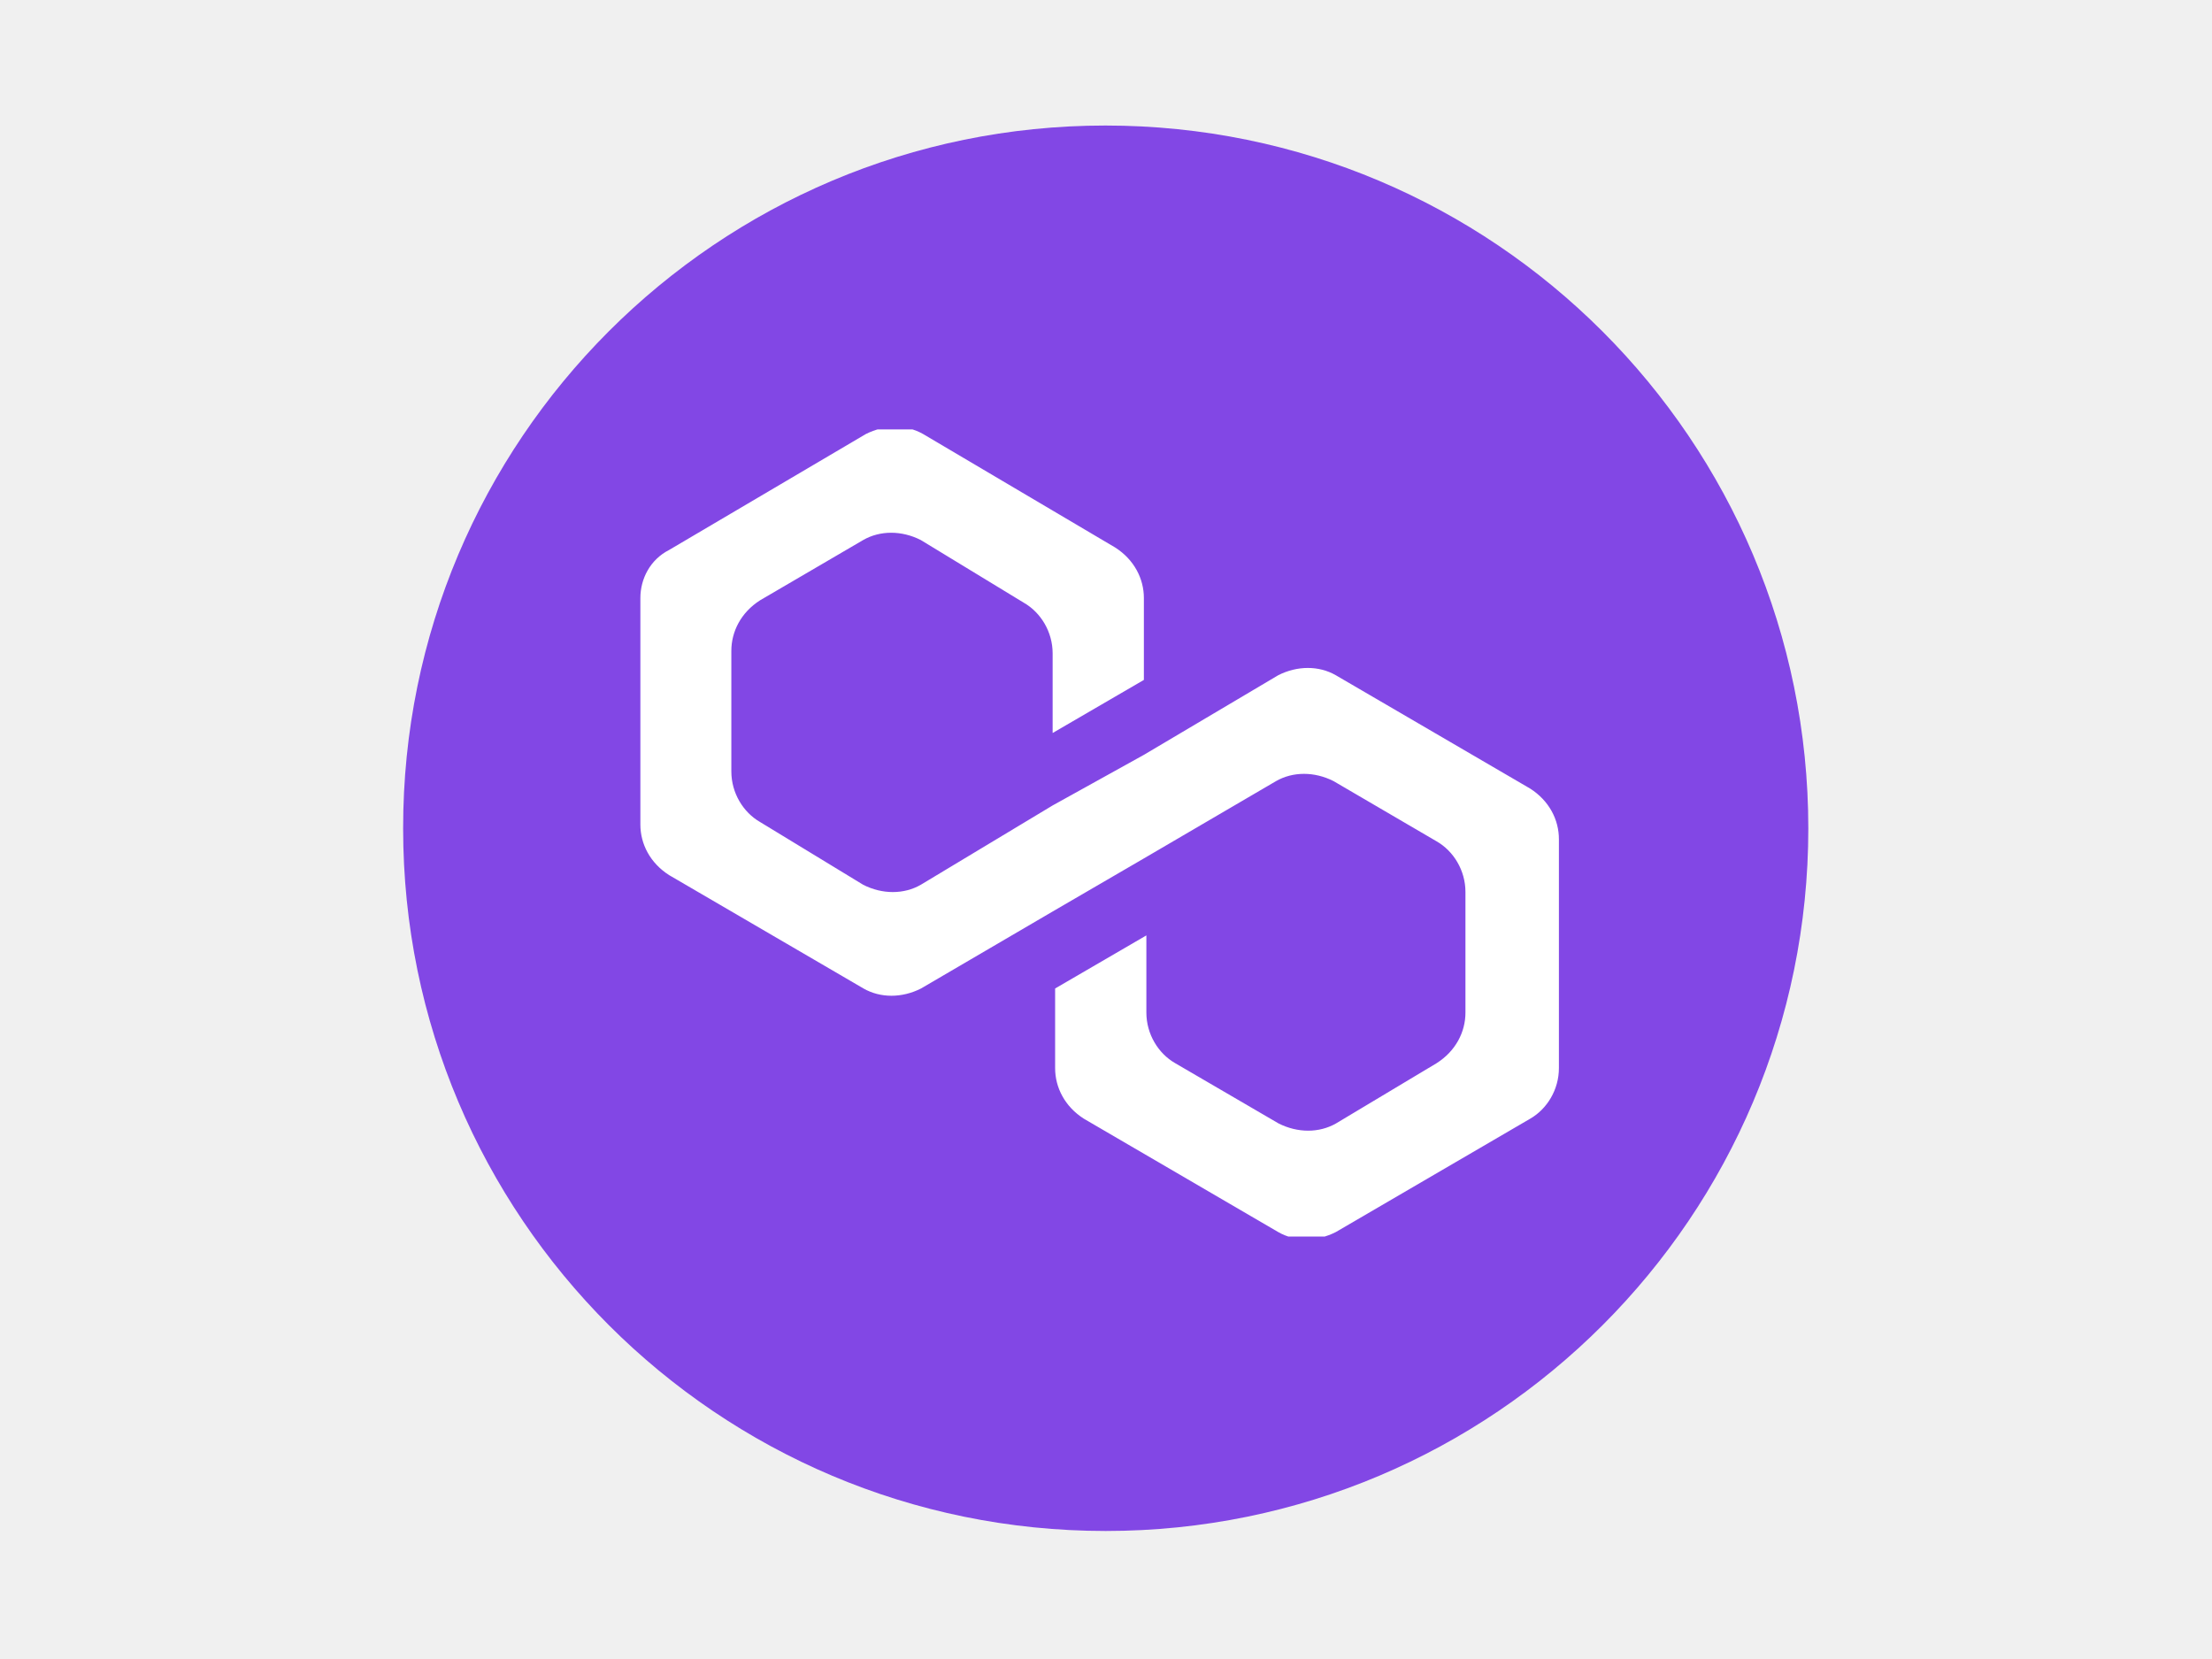
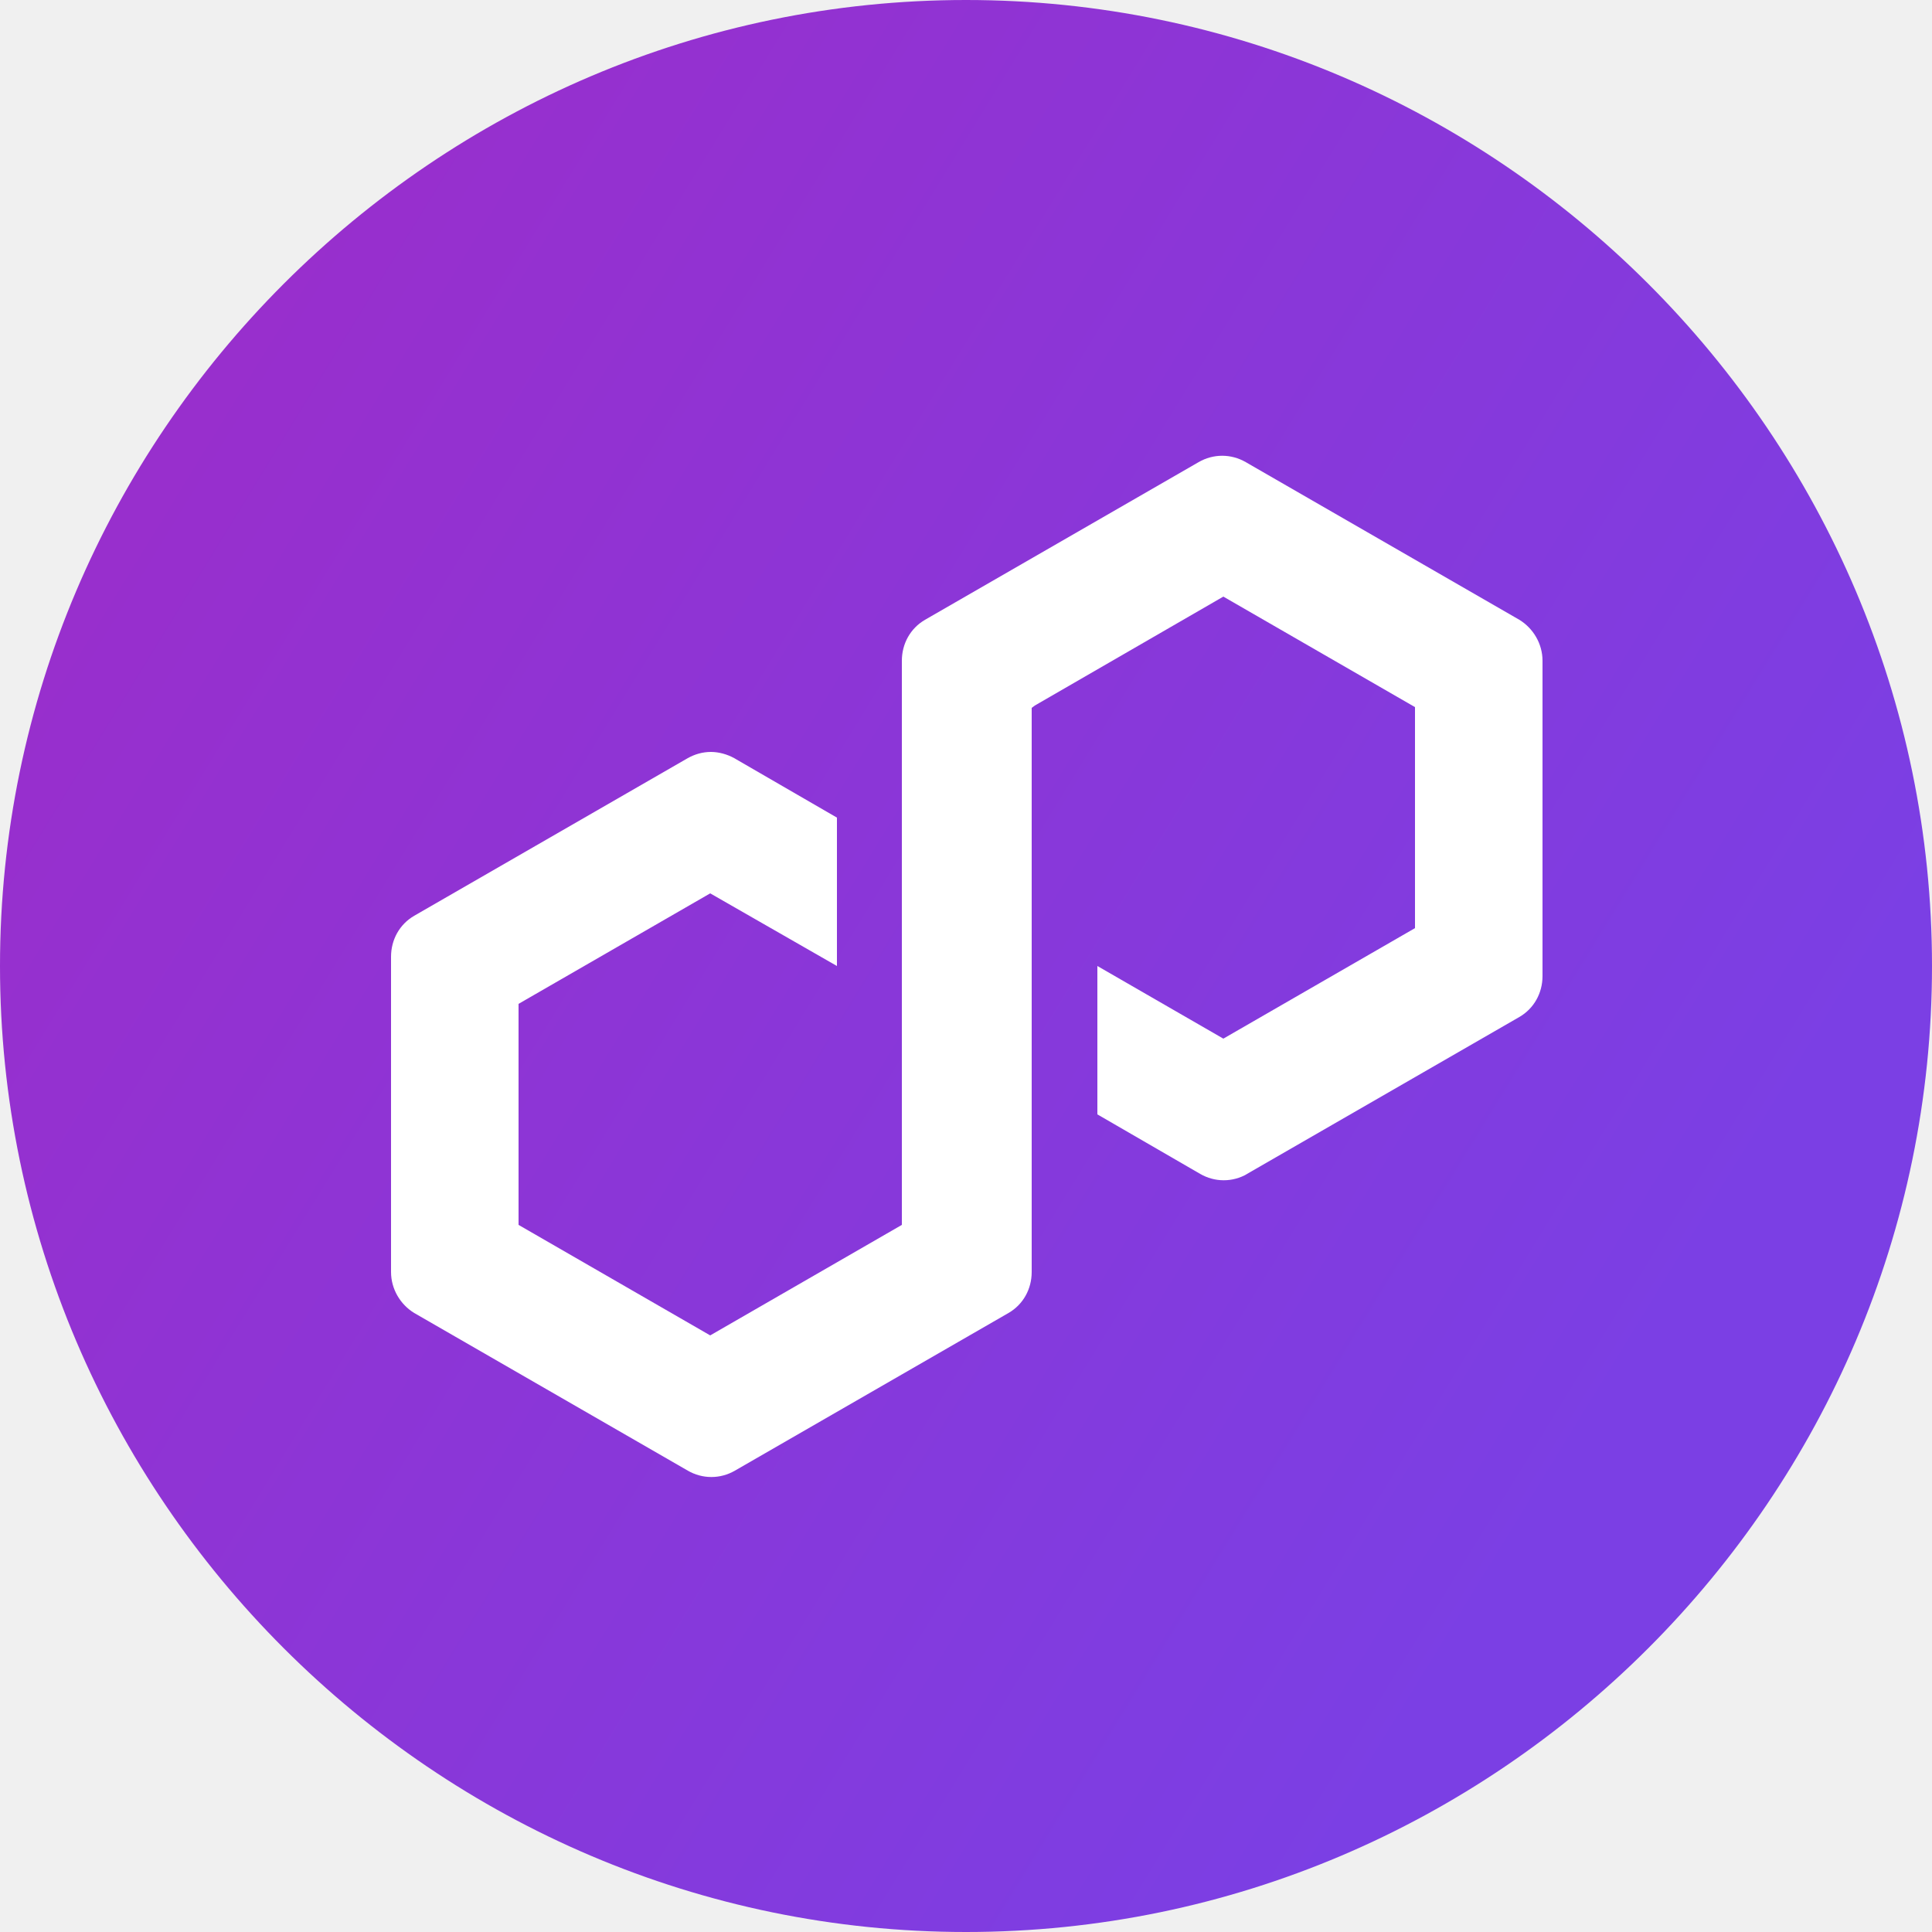
- <svg xmlns="http://www.w3.org/2000/svg" xmlns:xlink="http://www.w3.org/1999/xlink" version="1.0" id="katman_1" x="0px" y="0px" viewBox="0 0 800 600" style="enable-background:new 0 0 800 600;" xml:space="preserve">
+ <svg xmlns="http://www.w3.org/2000/svg" version="1.1" id="Layer_1" x="0px" y="0px" viewBox="0 0 2500 2500" style="enable-background:new 0 0 2500 2500;" xml:space="preserve">
  <style type="text/css">
- 	.st0{fill:#8247E5;}
- 	.st1{clip-path:url(#SVGID_00000170985874484226784740000010197121833159053193_);}
- 	.st2{fill:#FFFFFF;}
+ 	.st0{fill:url(#SVGID_1_);}
+ 	.st1{fill:#FFFFFF;}
</style>
-   <path class="st0" d="M399.8,45.4L399.8,45.4C540.2,45.4,654,159.2,654,299.6l0,0c0,140.4-113.8,254.1-254.1,254.1l0,0  c-140.4,0-254.1-113.8-254.1-254.1l0,0C145.7,159.2,259.5,45.4,399.8,45.4z" />
-   <g>
-     <defs>
-       <rect id="SVGID_1_" x="231.5" y="155.3" width="333.1" height="291.9" />
-     </defs>
-     <clipPath id="SVGID_00000119824040907289936360000005545950198423505064_">
-       <use xlink:href="#SVGID_1_" style="overflow:visible;" />
-     </clipPath>
-     <g style="clip-path:url(#SVGID_00000119824040907289936360000005545950198423505064_);">
-       <path class="st2" d="M483.1,244.2c-6.1-3.5-13.9-3.5-20.8,0L413.7,273l-33,18.3L333,320c-6.1,3.5-13.9,3.5-20.8,0l-37.3-22.7    c-6.1-3.5-10.4-10.5-10.4-18.3v-43.6c0-7,3.5-13.9,10.4-18.3l37.3-21.8c6.1-3.5,13.9-3.5,20.8,0l37.3,22.7    c6.1,3.5,10.4,10.5,10.4,18.3v28.8l33-19.2v-29.6c0-7-3.5-13.9-10.4-18.3l-69.4-41c-6.1-3.5-13.9-3.5-20.8,0L242,198.9    c-6.9,3.5-10.4,10.5-10.4,17.4v81.9c0,7,3.5,13.9,10.4,18.3l70.3,41c6.1,3.5,13.9,3.5,20.8,0l47.7-27.9l33-19.2l47.7-27.9    c6.1-3.5,13.9-3.5,20.8,0l37.3,21.8c6.1,3.5,10.4,10.5,10.4,18.3v43.6c0,7-3.5,13.9-10.4,18.3l-36.4,21.8    c-6.1,3.5-13.9,3.5-20.8,0L425,384.5c-6.1-3.5-10.4-10.5-10.4-18.3v-27.9l-33,19.2v28.8c0,7,3.5,13.9,10.4,18.3l70.3,41    c6.1,3.5,13.9,3.5,20.8,0l70.3-41c6.1-3.5,10.4-10.5,10.4-18.3v-82.8c0-7-3.5-13.9-10.4-18.3L483.1,244.2z" />
+   <g id="Layer_x0020_1">
+     <g id="_1705781198752">
+       <linearGradient id="SVGID_1_" gradientUnits="userSpaceOnUse" x1="-457.234" y1="2294.878" x2="2120.766" y2="713.878" gradientTransform="matrix(1 0 0 -1 0 2497.89)">
+         <stop offset="0" style="stop-color:#A229C5" />
+         <stop offset="1" style="stop-color:#7B3FE4" />
+       </linearGradient>
+       <path class="st0" d="M1250,2500L1250,2500c688,0,1250-563,1250-1250l0,0C2500,562,1937,0,1250,0l0,0C562,0,0,563,0,1250l0,0    C0,1938,563,2500,1250,2500z" />
+       <path class="st1" d="M1612,1520l354-204c19-11,30-31,30-53V855c0-22-12-42-30-53l-354-204c-19-11-42-11-61,0l-354,204    c-19,11-30,31-30,53v730l-248,143l-248-143v-286l248-143l164,94v-192l-133-77c-9-5-20-8-30-8c-11,0-21,3-30,8l-354,204    c-19,11-30,31-30,53v408c0,22,12,42,30,53l354,204c19,11,42,11,61,0l354-204c19-11,30-31,30-53V916l4-3l244-141l248,143v286    l-248,143l-163-94v192l133,77c19,11,42,11,61,0l0,0L1612,1520z" />
    </g>
  </g>
</svg>
